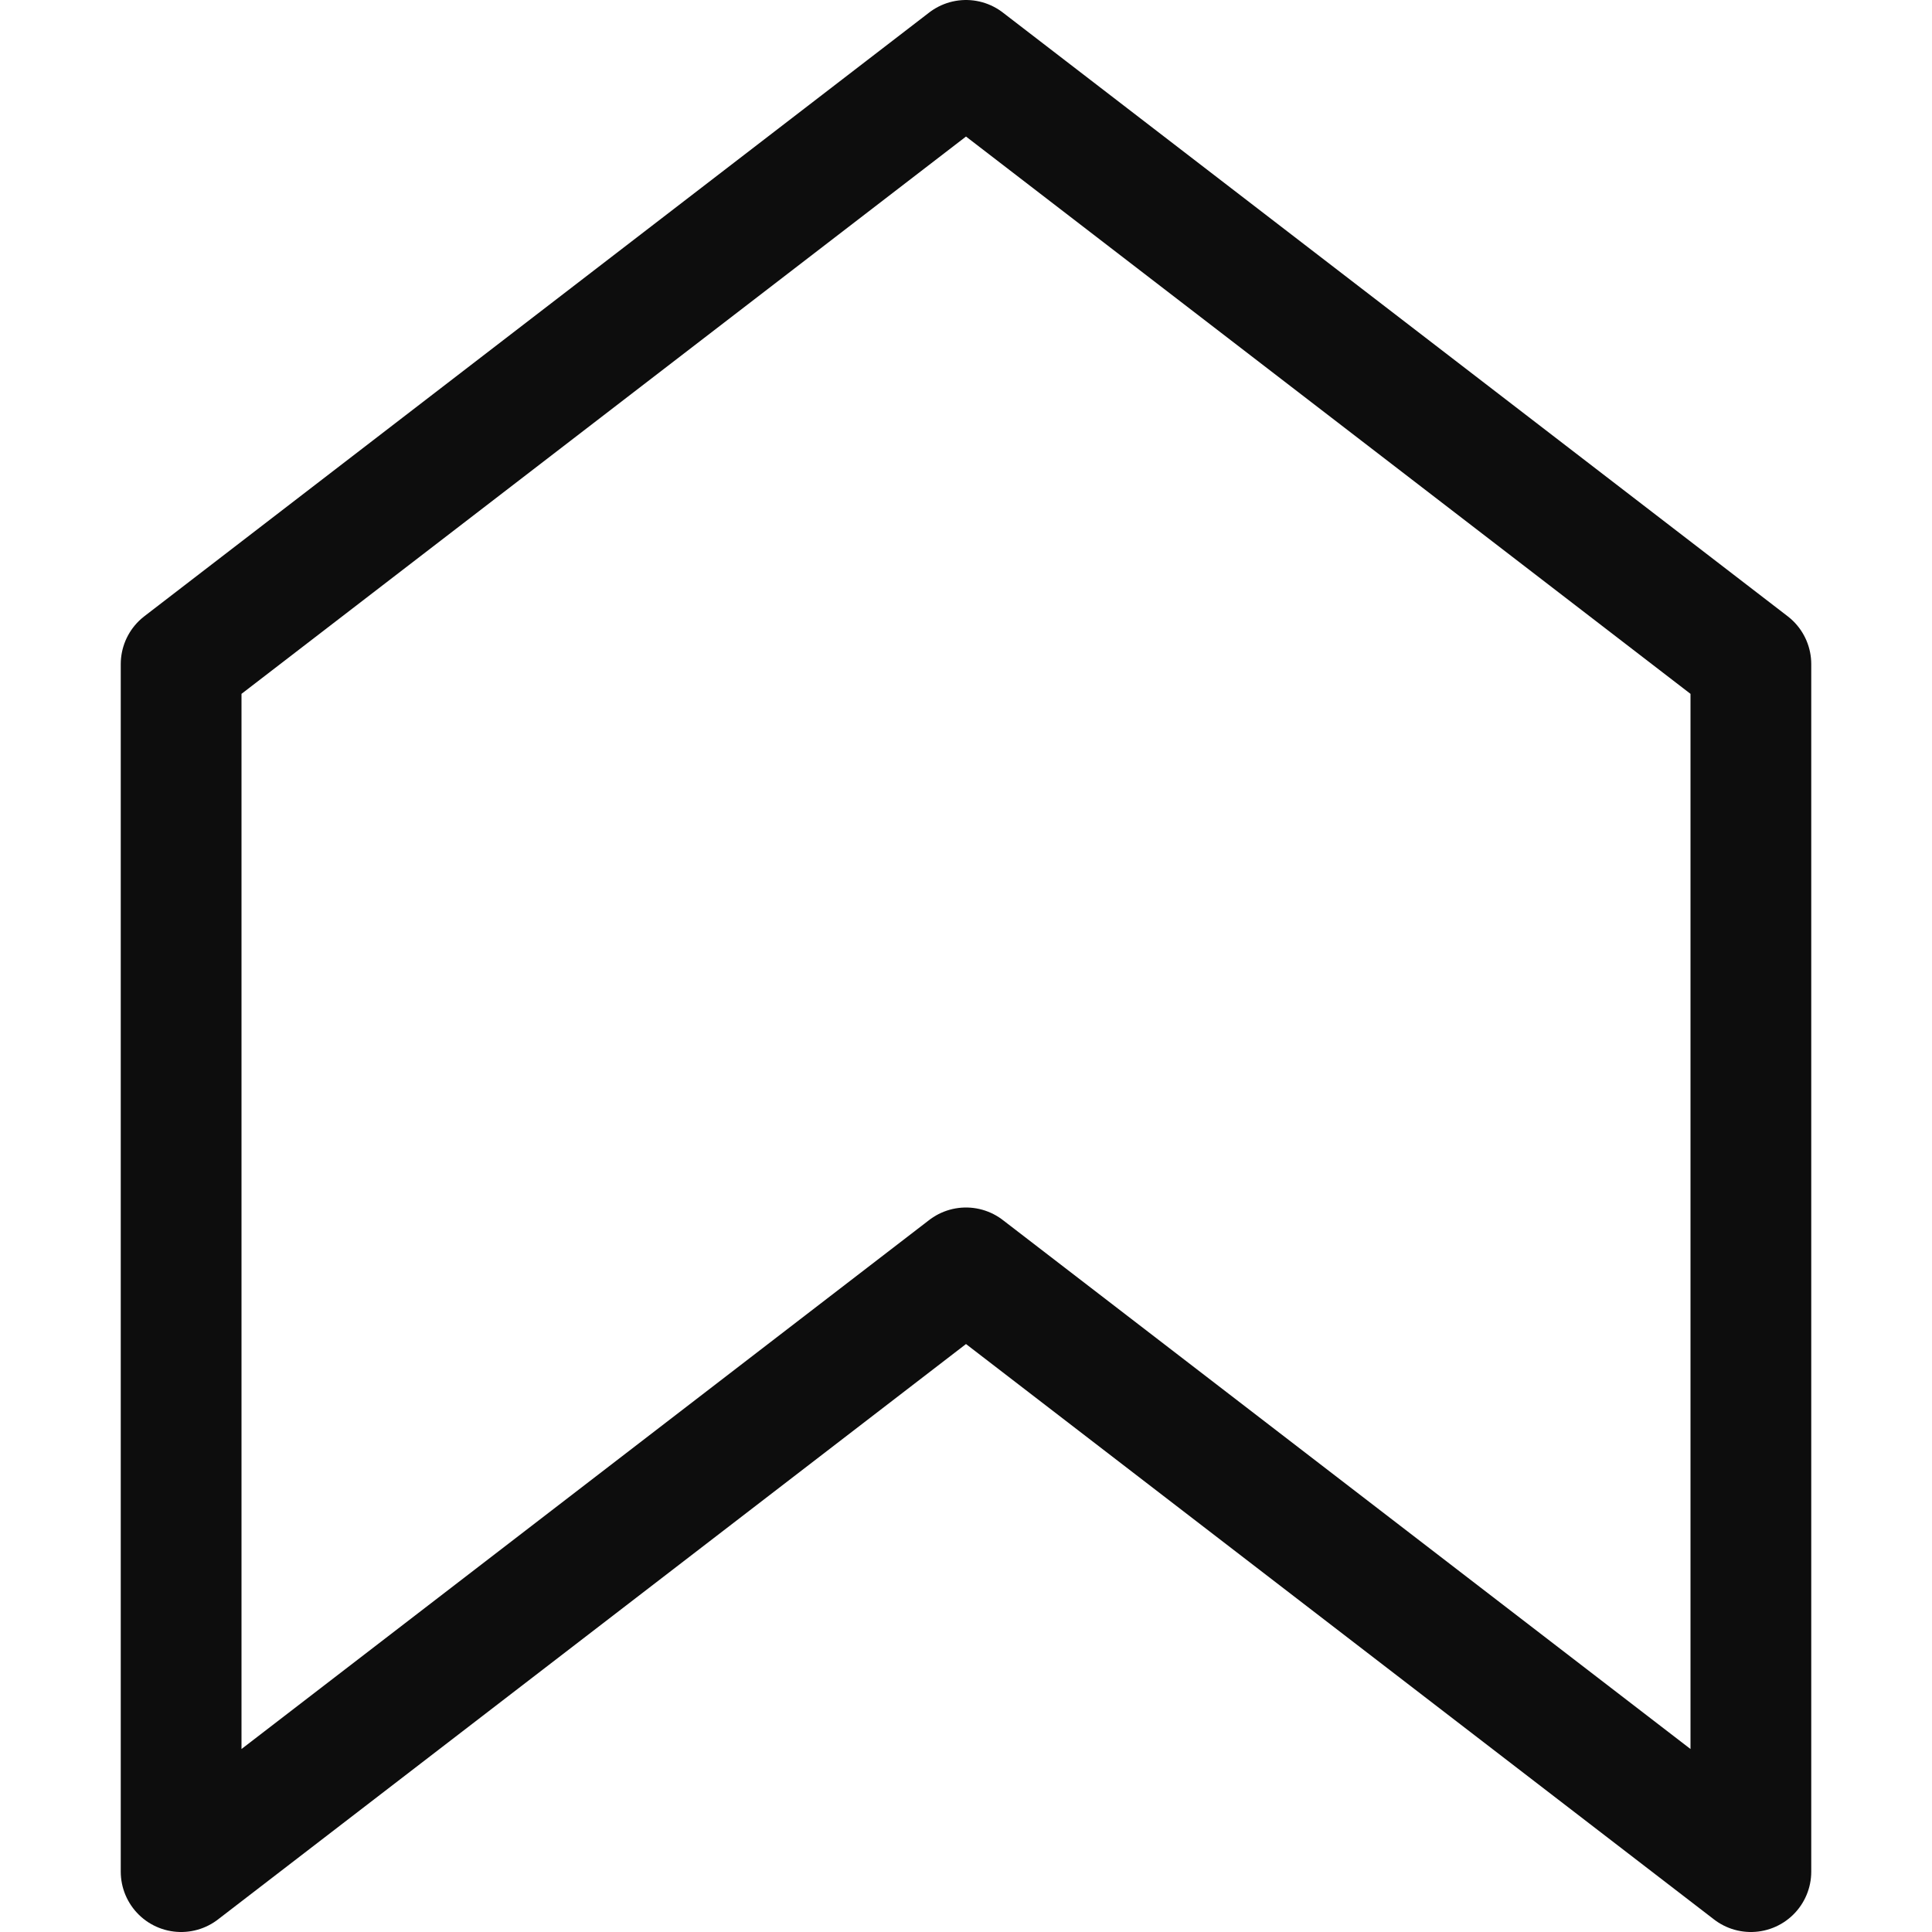
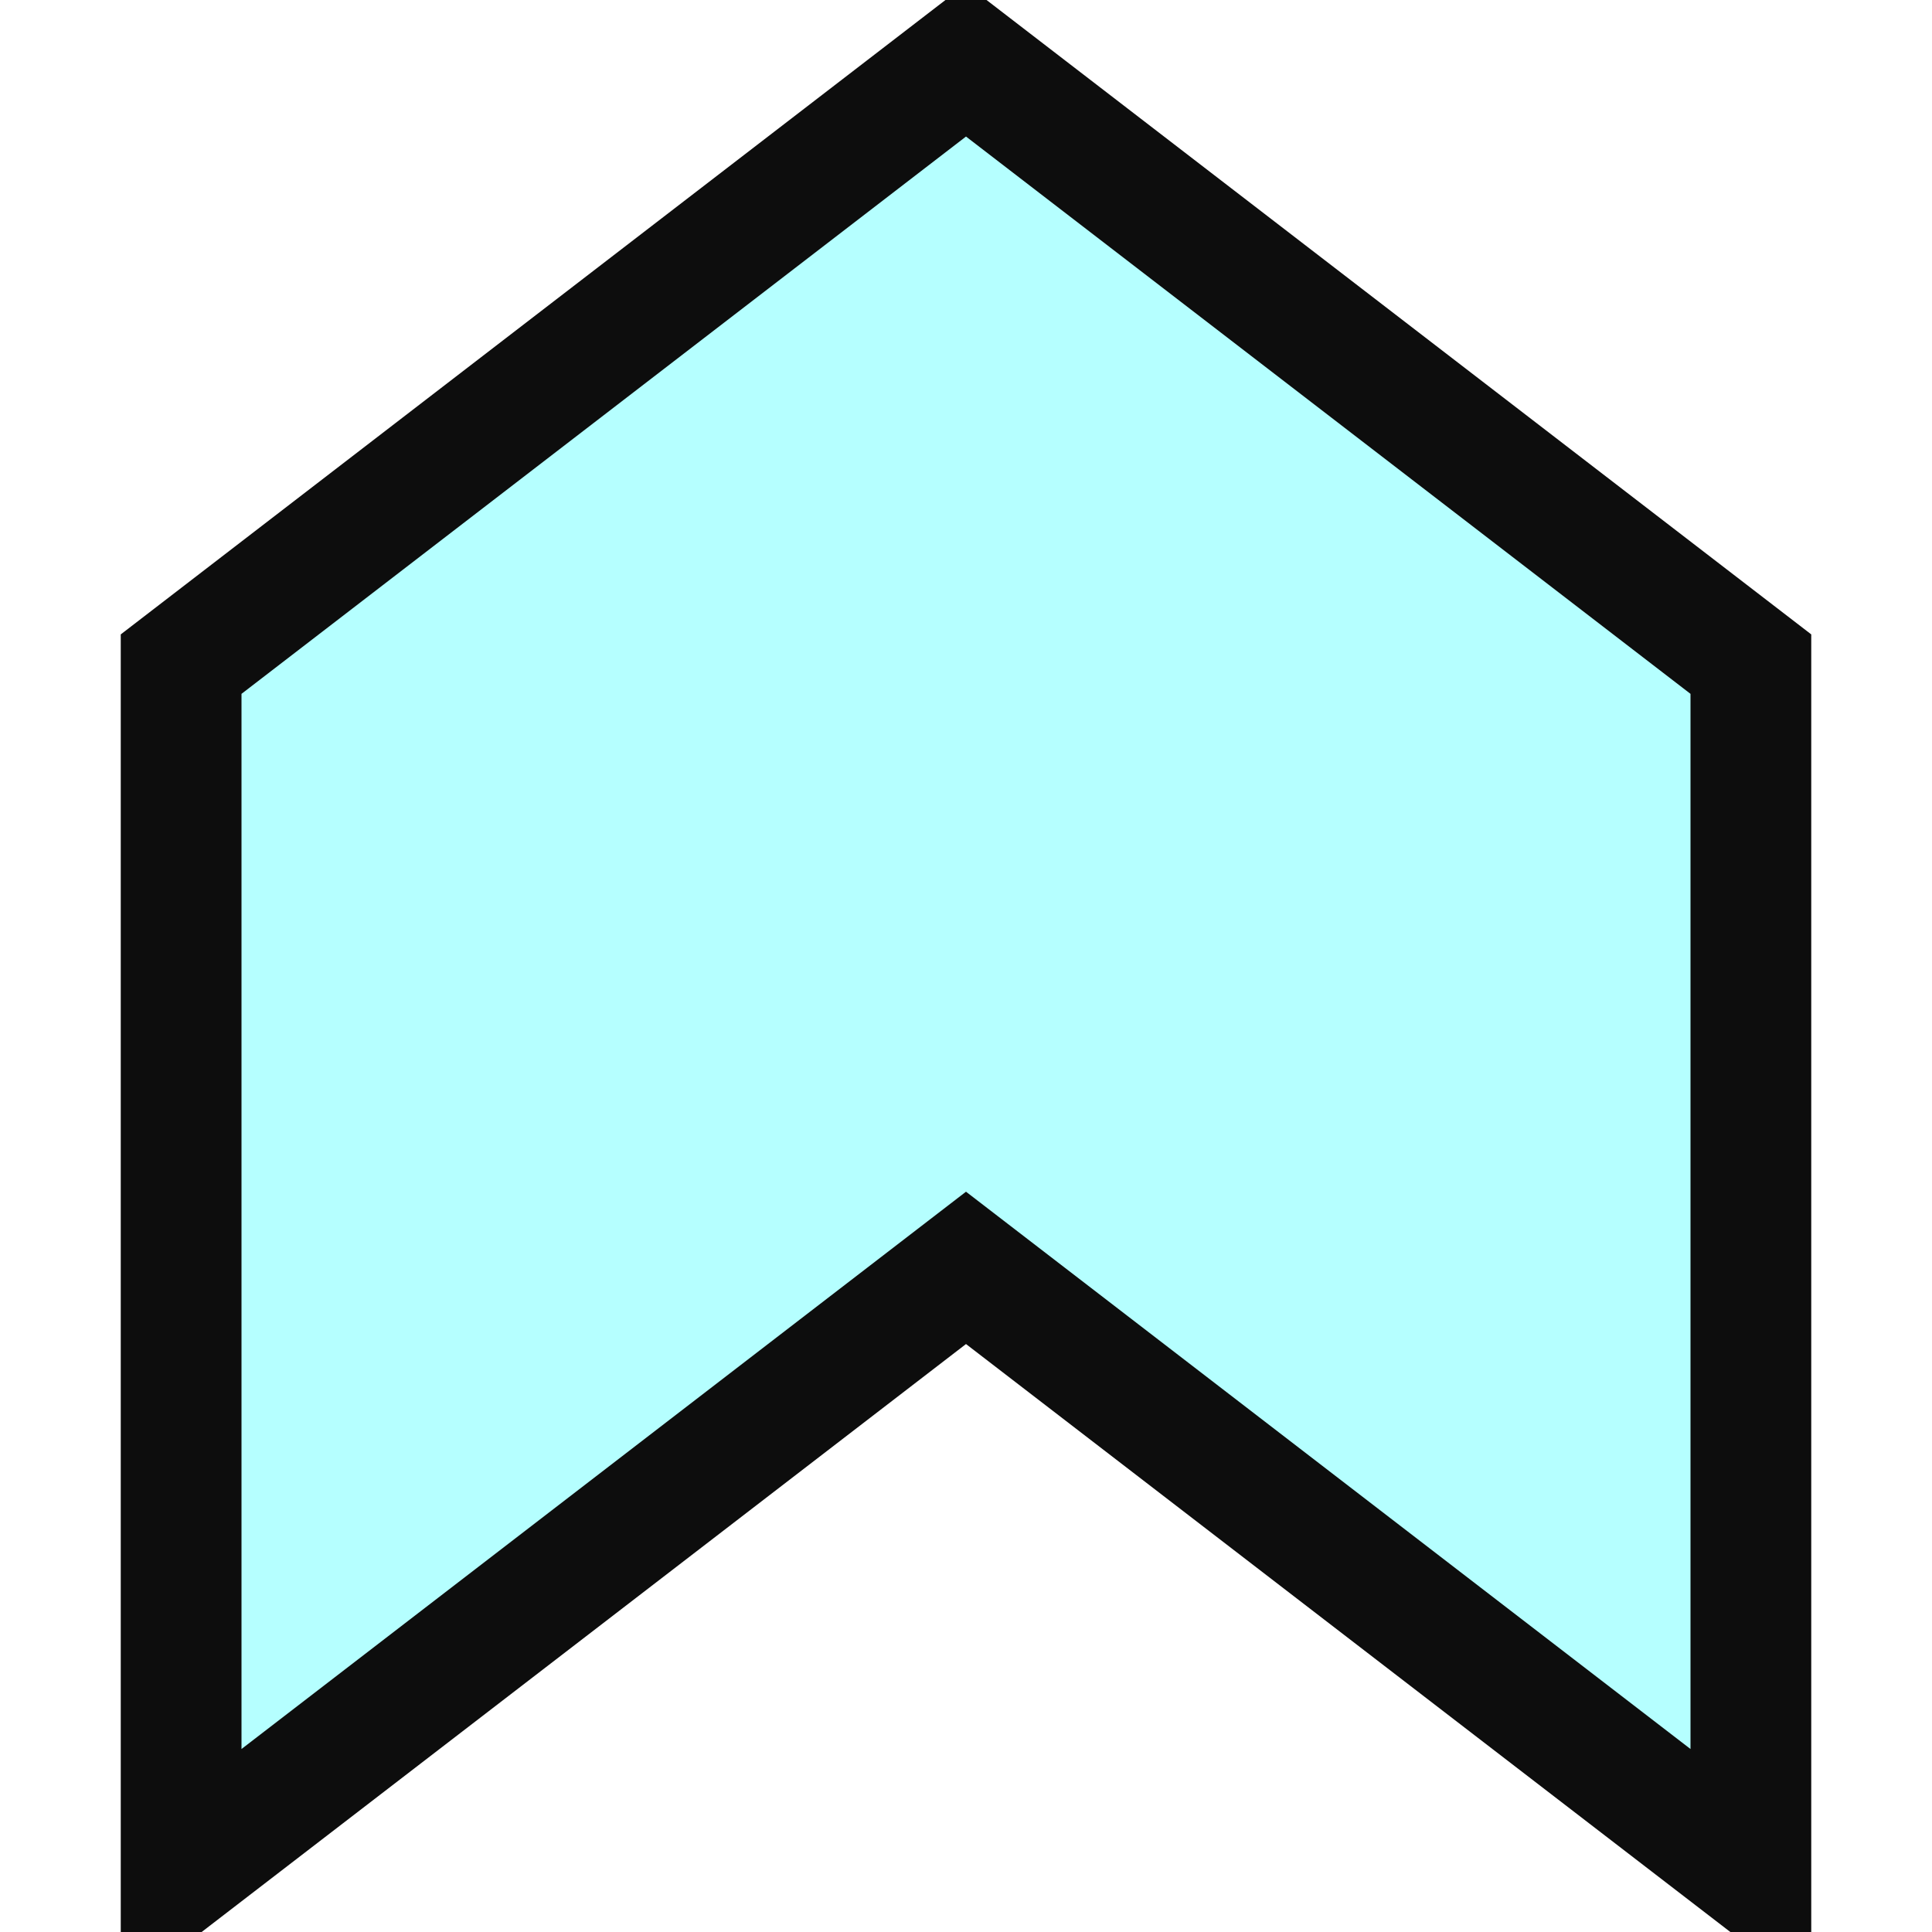
- <svg xmlns="http://www.w3.org/2000/svg" id="root" xmlnsXlink="http://www.w3.org/1999/xlink" width="16" height="16" viewBox="0 0 16 16" version="1.1" xmlSpace="preserve" style="fill-rule:evenodd;clip-rule:evenodd;stroke-linecap:round;stroke-linejoin:round;stroke-miterlimit:1.5">
-   <rect id="function" x="0" y="0" width="16" height="16" style="fill:none" />
-   <clipPath id="_clip1">
-     <rect x="0" y="0" width="16" height="16" />
-   </clipPath>
-   <g clipPath="url(#_clip1)">
-     <path d="M14.5,5.5l0,10l-6.5,-5l-6.5,5l0,-10l6.5,-5l6.5,5Z" style="fill:none;stroke:#0d0d0d;stroke-width:1" />
-   </g>
+ <svg xmlns="http://www.w3.org/2000/svg" width="16" height="16" viewBox="0 0 16 16">
+   <path d="M14.5,5.5l0,10l-6.5,-5l-6.5,5l0,-10l6.5,-5l6.5,5Z" style="fill:#b5ffff;stroke:#0d0d0d;stroke-width:1" />
</svg>
